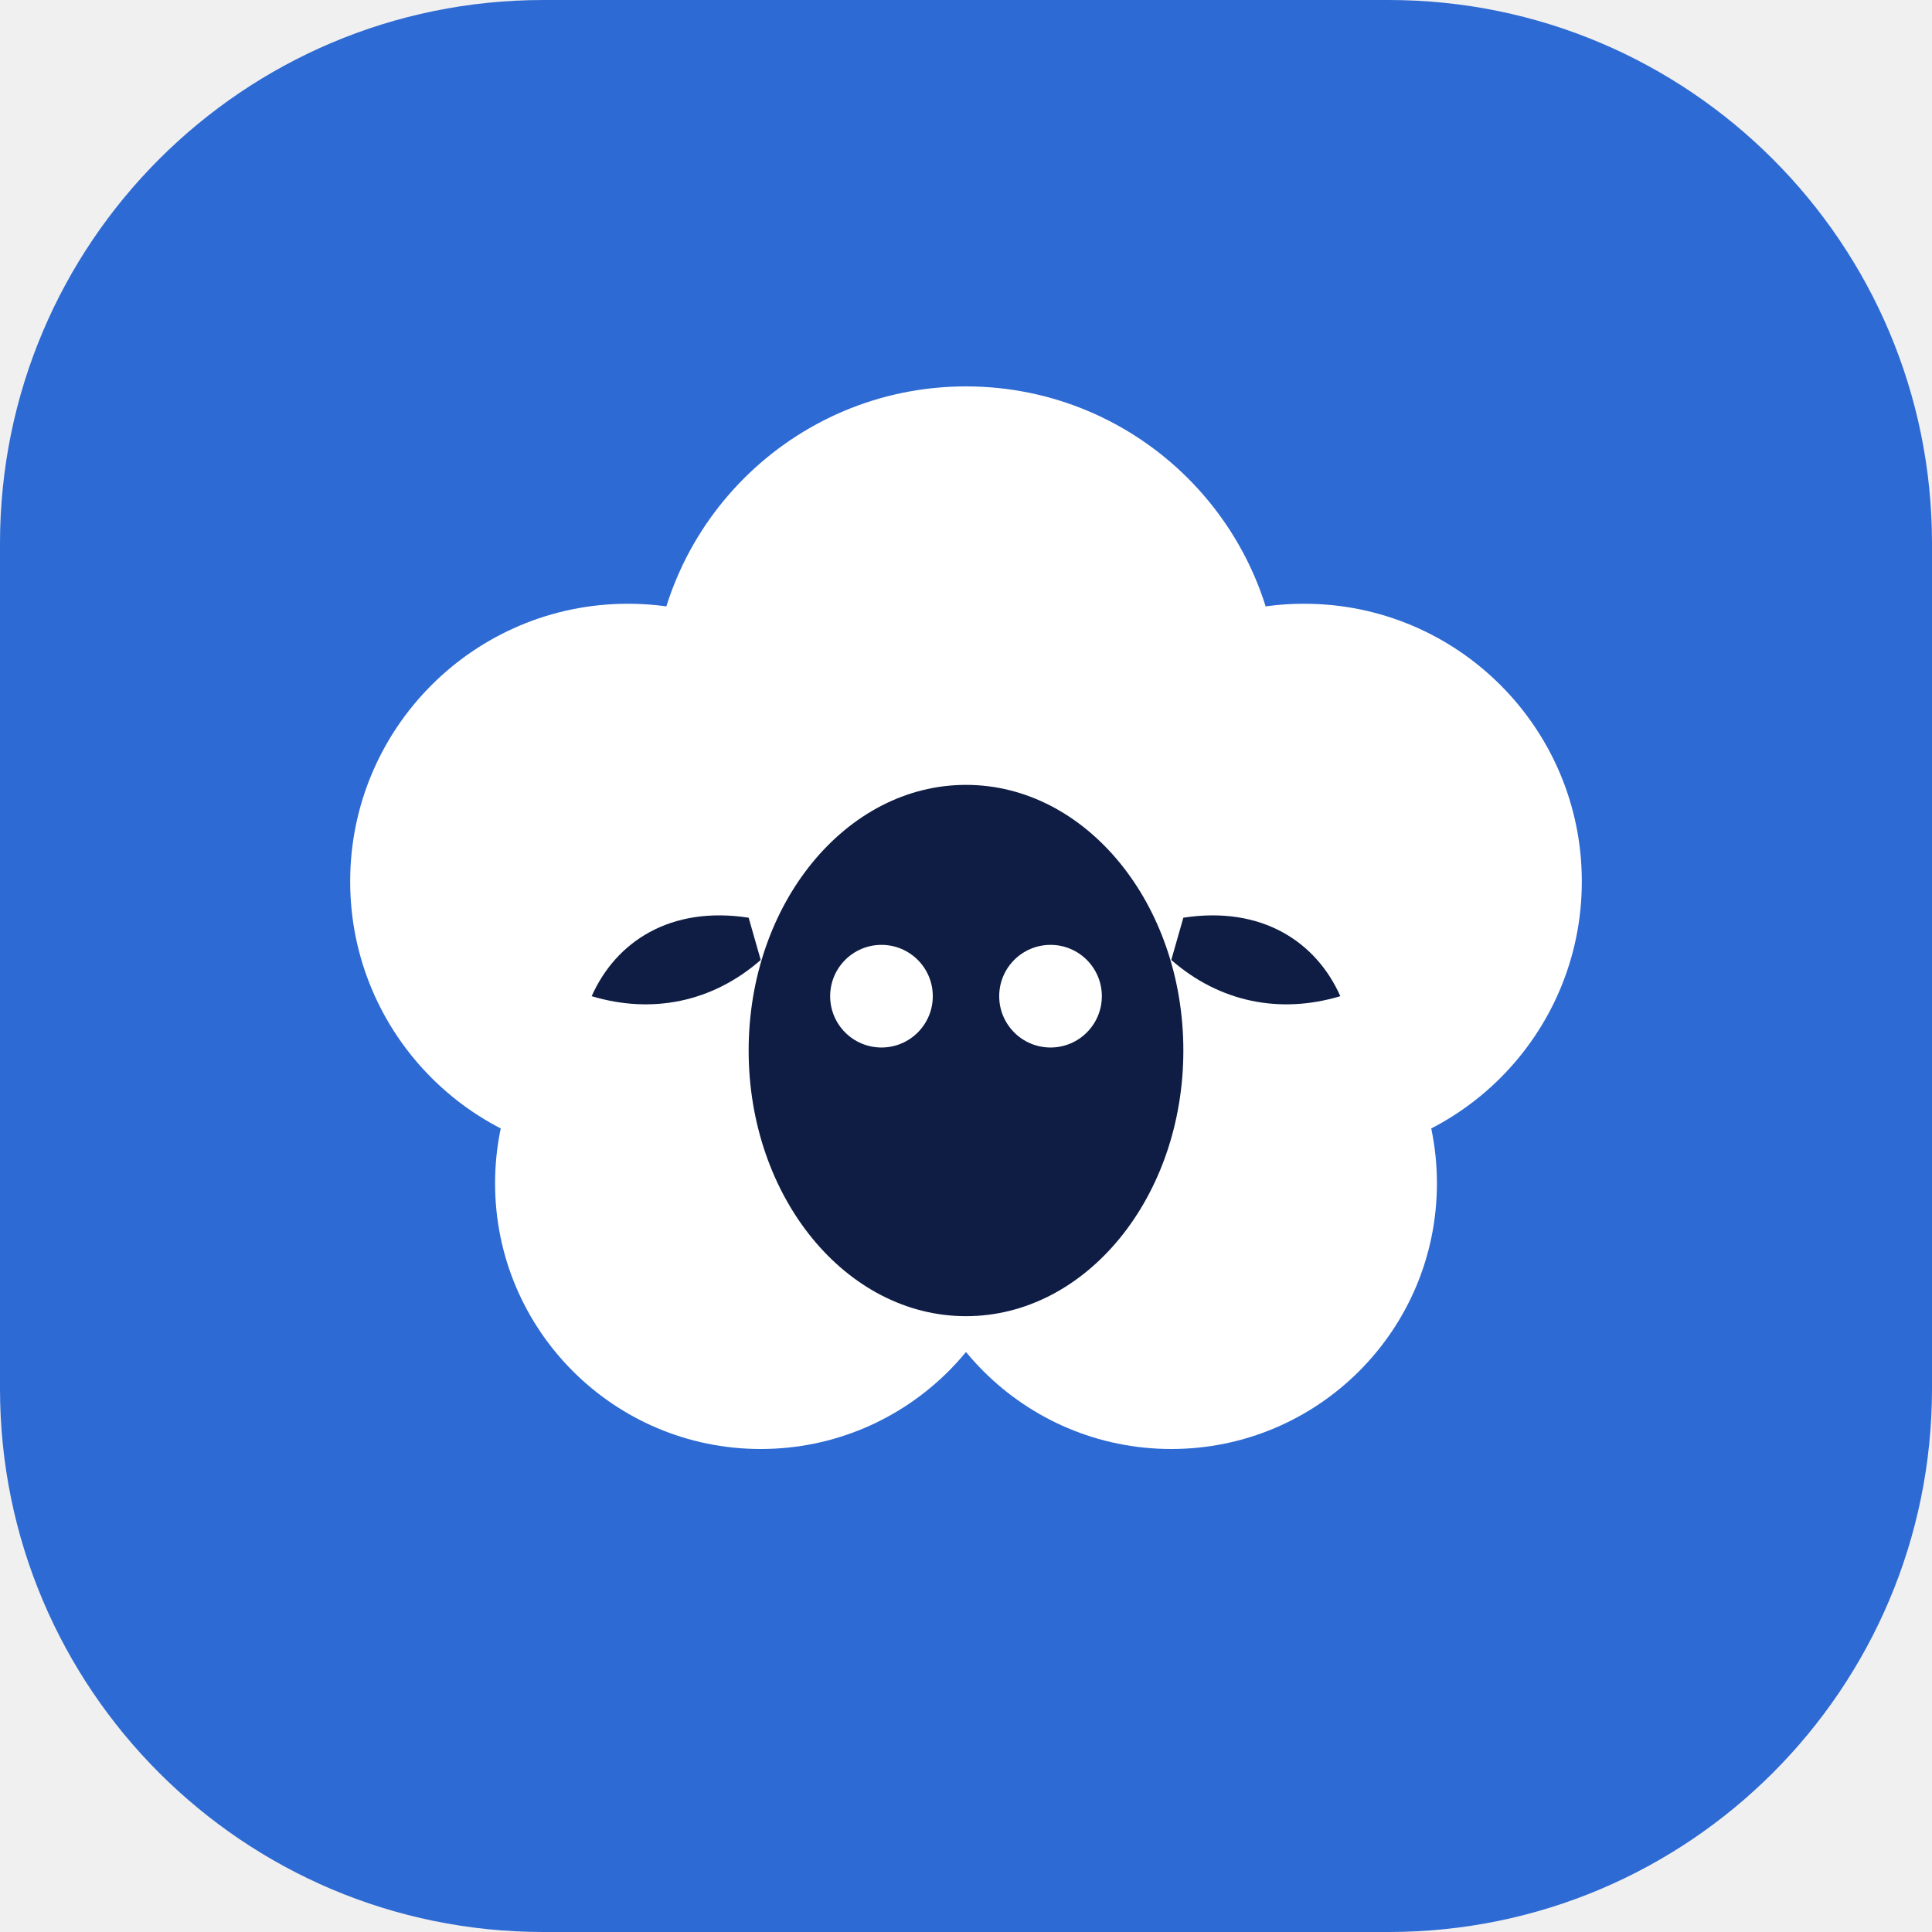
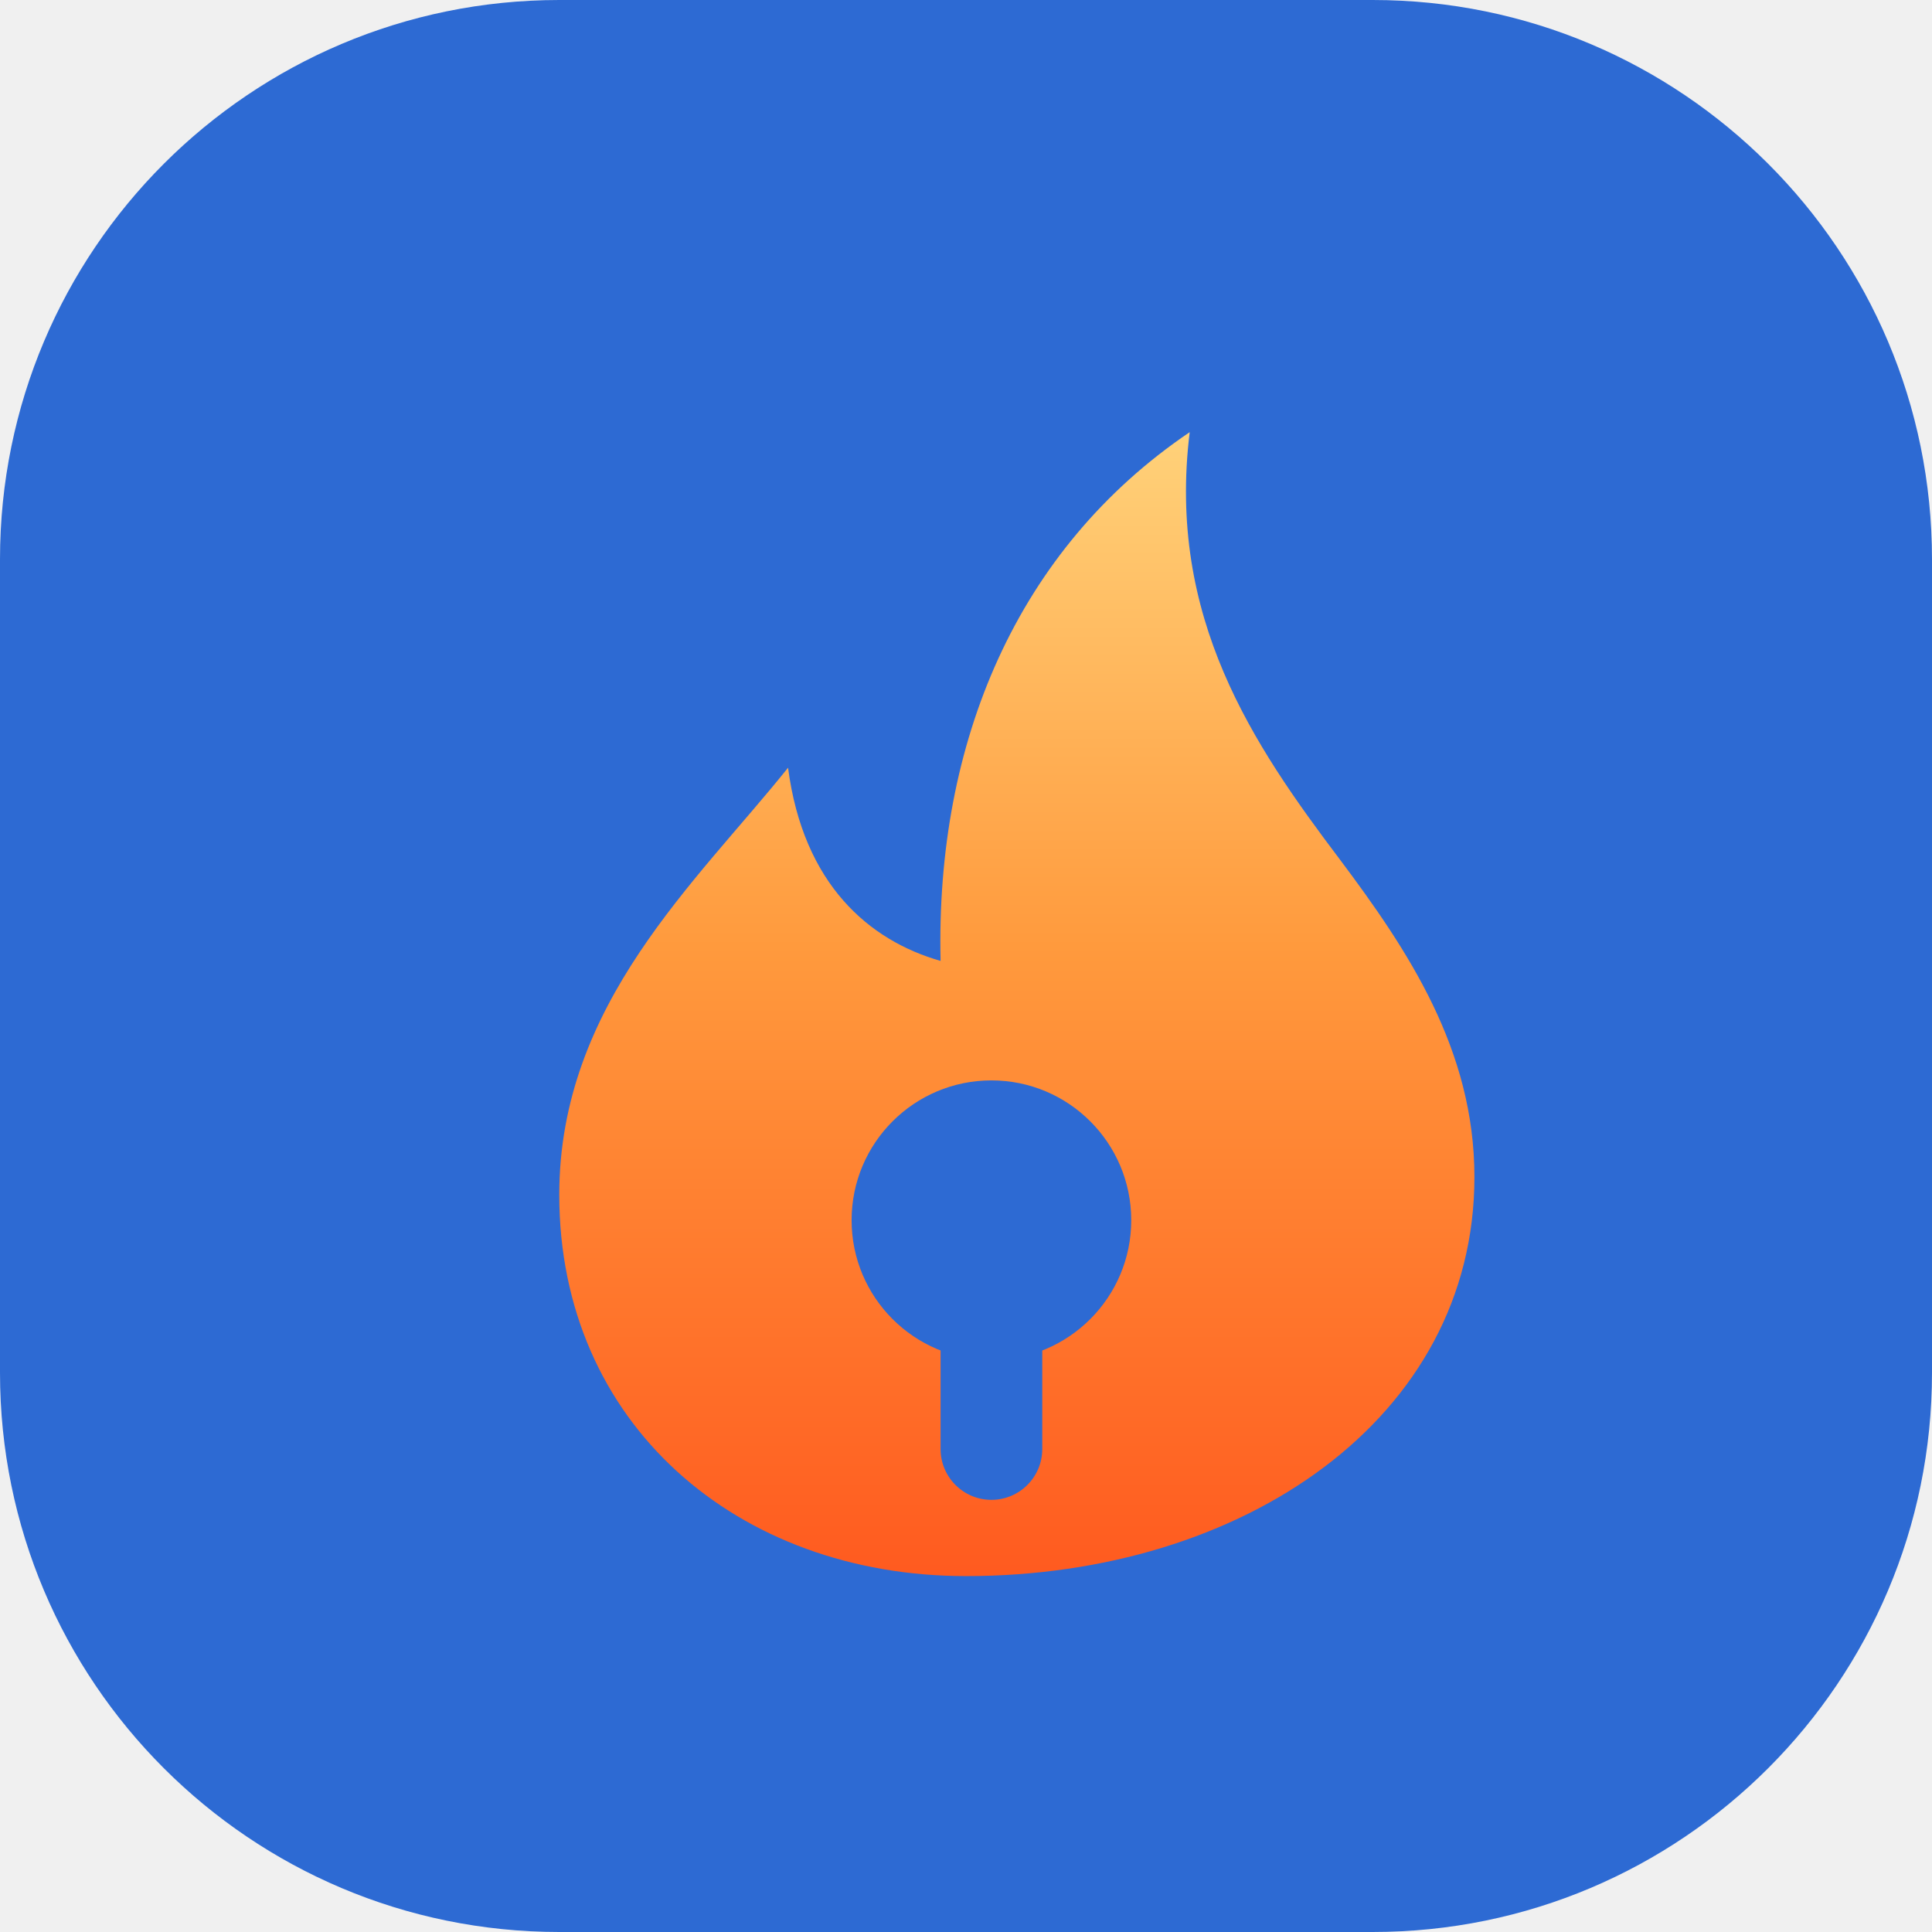
- <svg xmlns="http://www.w3.org/2000/svg" viewBox="0 0 32 32" role="img" aria-label="One Smart Sheep">
-   <rect width="32" height="32" rx="9" fill="#2d6ad3" />
-   <g fill="#ffffff">
-     <circle cx="10.4" cy="14.6" r="4.6" />
-     <circle cx="16" cy="11.6" r="5.2" />
-     <circle cx="21.6" cy="14.6" r="4.6" />
-     <circle cx="12.6" cy="19.6" r="4.4" />
-     <circle cx="19.4" cy="19.6" r="4.4" />
-   </g>
-   <ellipse cx="16" cy="17.4" rx="3.6" ry="4.4" fill="#0f1d44" />
-   <circle cx="14.6" cy="16.5" r="0.85" fill="#ffffff" />
-   <circle cx="17.4" cy="16.5" r="0.85" fill="#ffffff" />
-   <path d="M12.4 15.2c-1.3-.2-2.2.4-2.6 1.3 1 .3 2 .1 2.8-.6zM19.6 15.2c1.3-.2 2.2.4 2.6 1.3-1 .3-2 .1-2.8-.6z" fill="#0f1d44" />
+ <svg xmlns="http://www.w3.org/2000/svg" viewBox="0 0 76 76" role="img" aria-label="KeyBurn">
+   <defs>
+     <linearGradient id="kb-fire" x1="0" y1="1" x2="0" y2="0">
+       <stop offset="0" stop-color="#ff5a1f" />
+       <stop offset=".55" stop-color="#ff9a3d" />
+       <stop offset="1" stop-color="#ffd27a" />
+     </linearGradient>
+   </defs>
+   <rect width="76" height="76" rx="22" fill="#2d6ad3" />
+   <path d="M38 62c-9 0-16-6-16-15 0-7.5 5.4-12.3 9-16.8.6 4.6 3.2 6.8 6 7.6 -.2-8.6 3-16.2 9.8-20.8-.9 7.3 2.5 12.3 5.9 16.8 2.7 3.6 5.3 7.5 5.3 12.5C58 55.8 48.9 62 38 62z" fill="url(#kb-fire)" />
+   <circle cx="39" cy="48" r="5.5" fill="#2d6ad3" />
+   <rect x="37" y="50" width="4" height="9" rx="2" fill="#2d6ad3" />
</svg>
